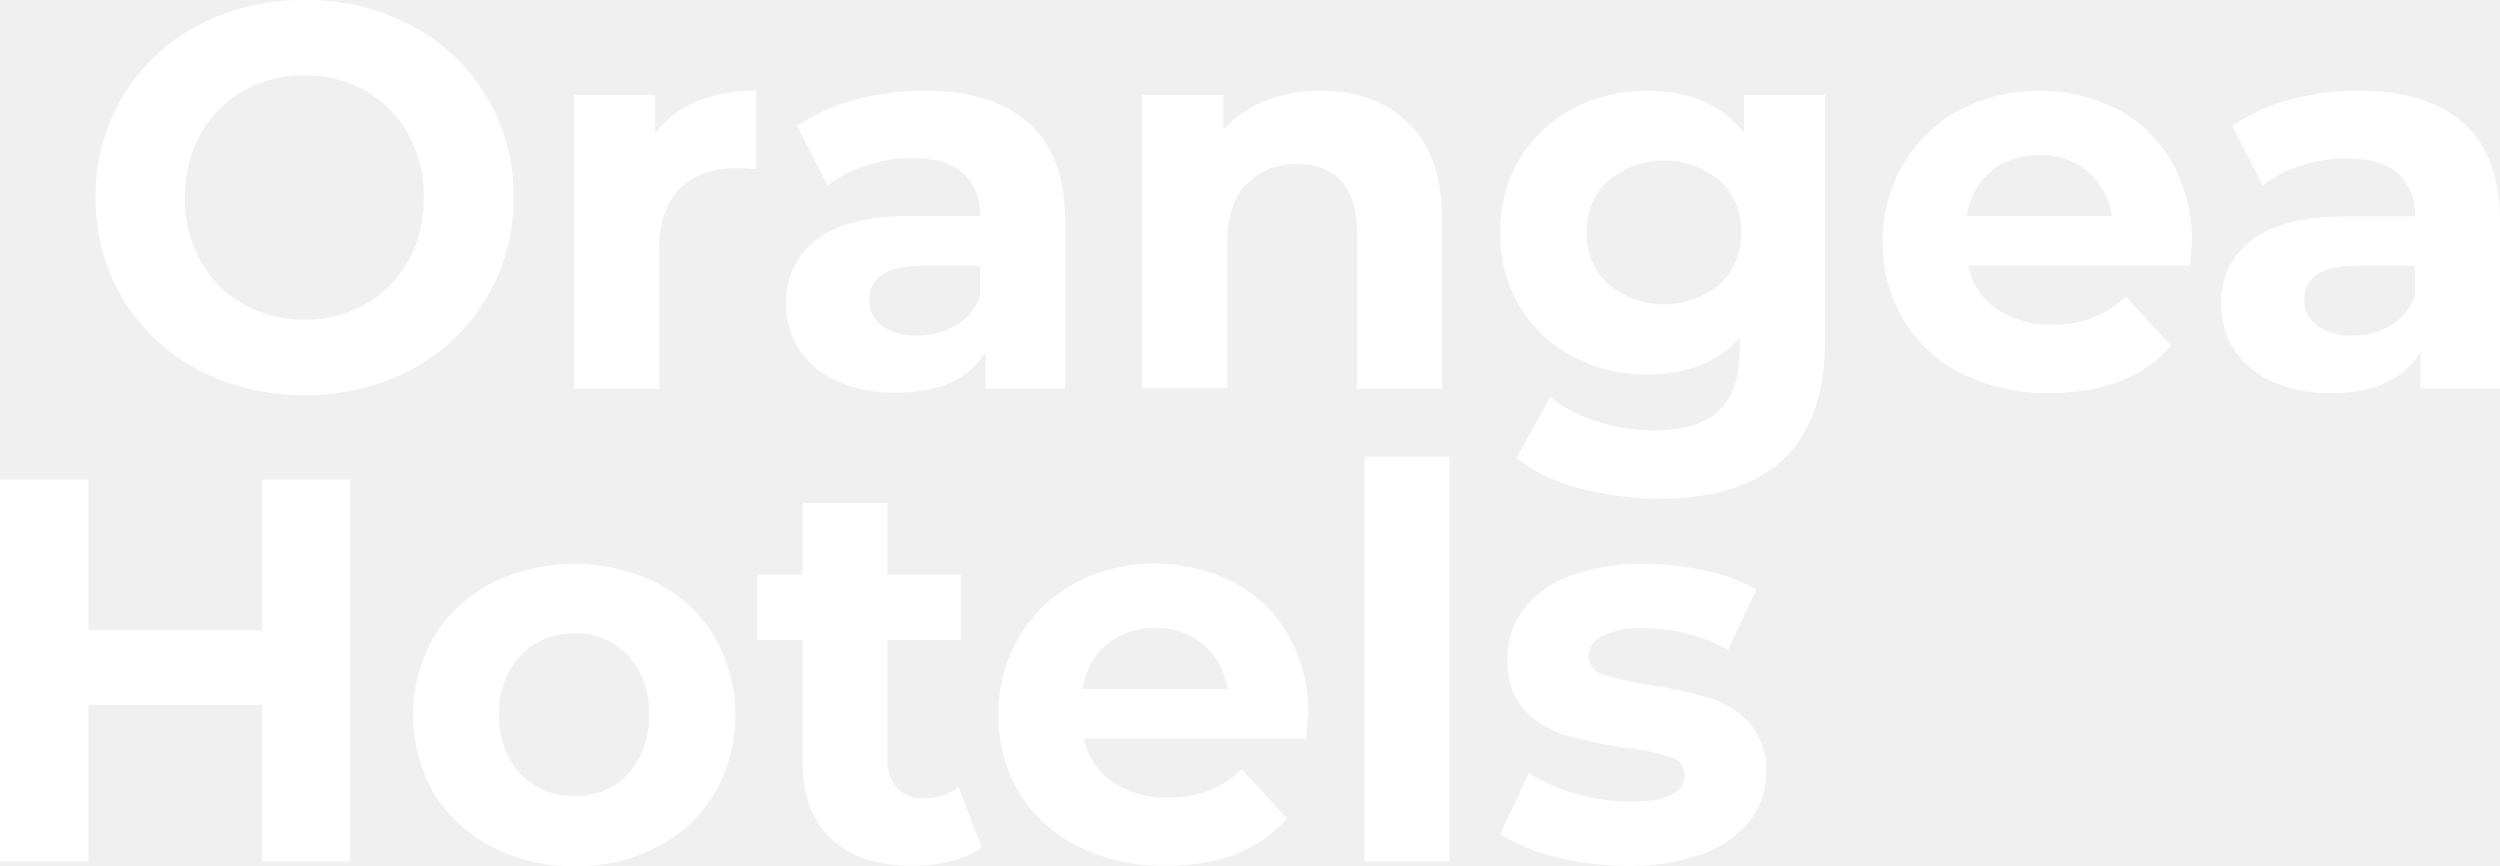
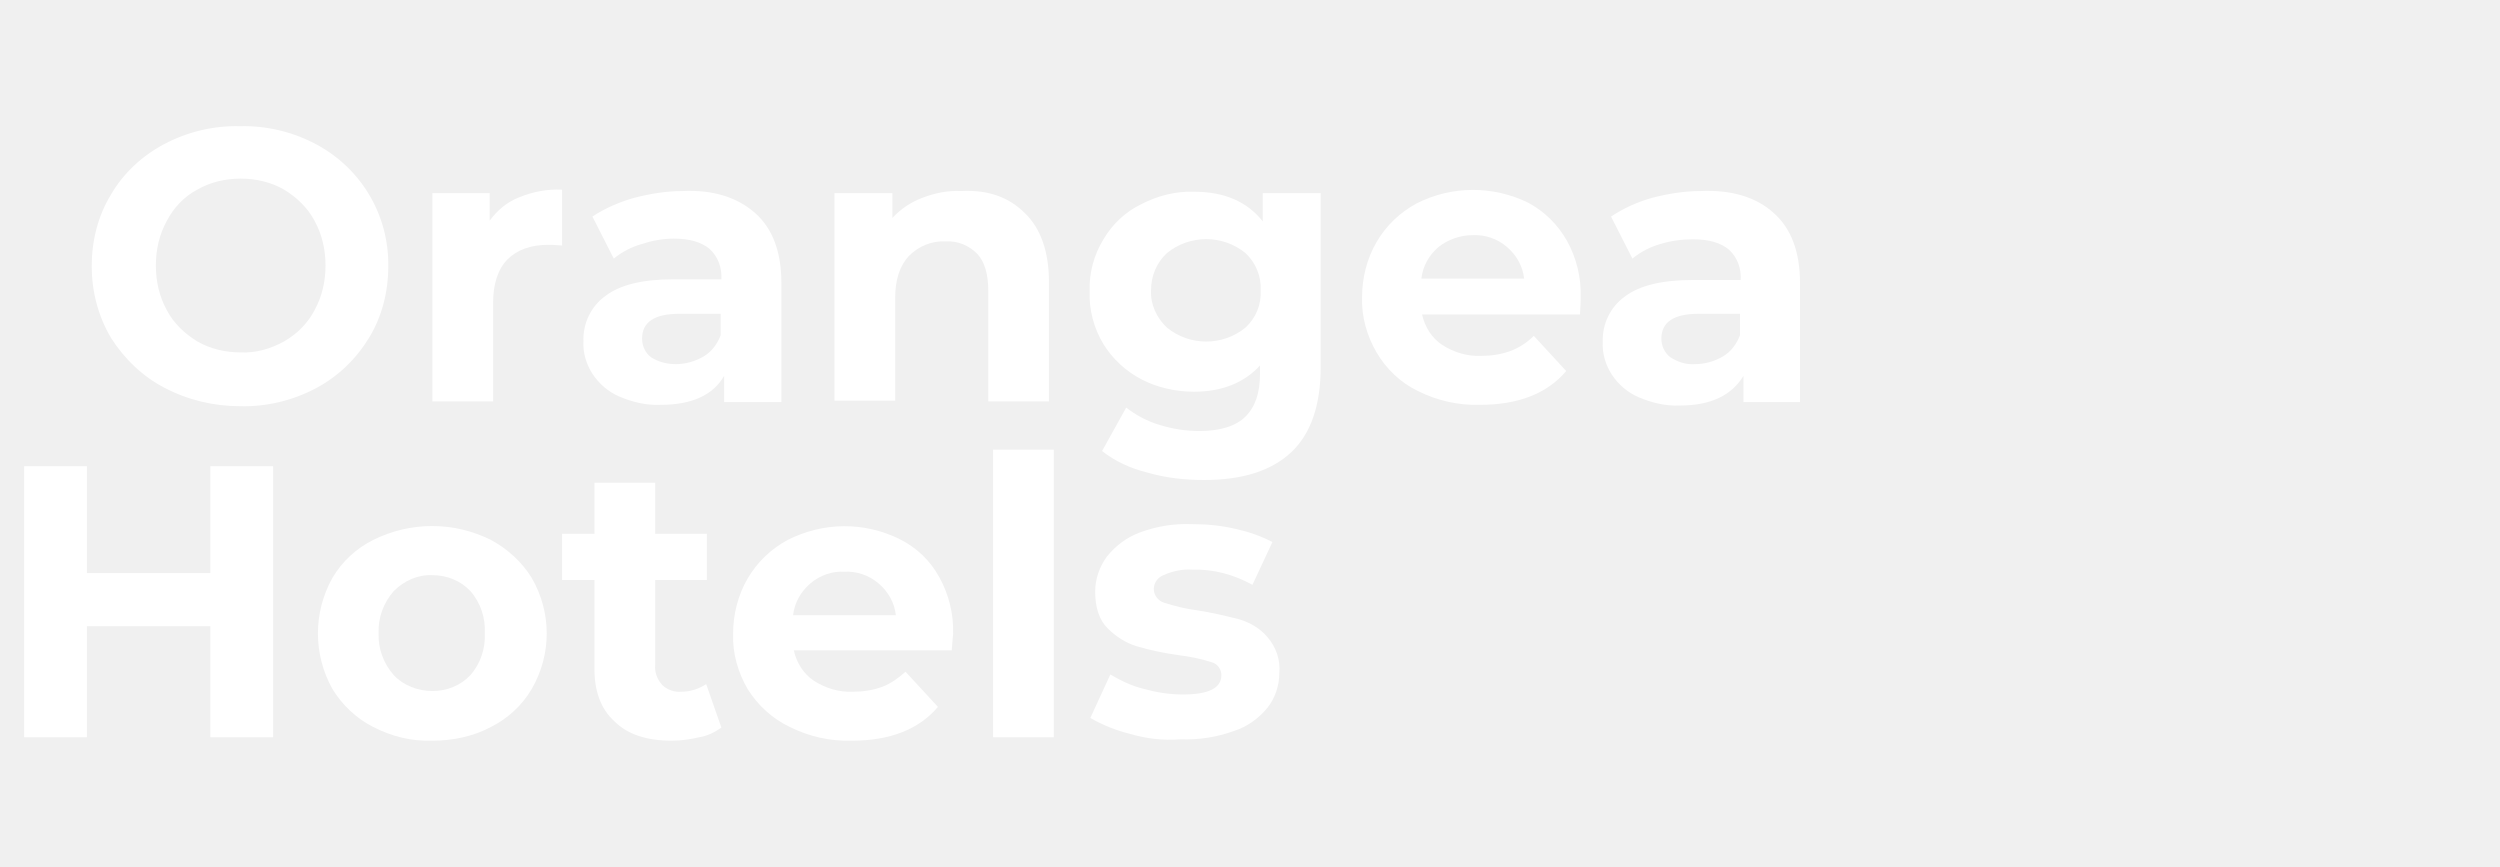
- <svg xmlns="http://www.w3.org/2000/svg" viewBox="0 0 362.51 125.55">
-   <g id="Layer_2" data-name="Layer 2">
-     <g id="Body_1" data-name="Body 1">
+ <svg xmlns="http://www.w3.org/2000/svg" version="1.1" id="Calque_1" x="0px" y="0px" viewBox="0 0 362.5 125.6" style="enable-background:new 0 0 362.5 125.6;" xml:space="preserve">
+   <style type="text/css">
+ 	.st0{fill:#FFFFFF;}
+ </style>
+   <g id="Layer_2">
+     <g id="Body_1">
      <g id="Text">
-         <path d="M50.79,69.54v55.38H38V102.21H12.82v22.71H0V69.54H12.82V91.38H38V69.54Z" style="fill:#fff" />
-         <path d="M71.24,122.74A20.92,20.92,0,0,1,62.89,115a22.82,22.82,0,0,1,0-22.62,21,21,0,0,1,8.35-7.8,27.22,27.22,0,0,1,24.09,0,20.94,20.94,0,0,1,8.3,7.8,22.75,22.75,0,0,1,0,22.62,20.92,20.92,0,0,1-8.3,7.79,25.24,25.24,0,0,1-12,2.81A25.42,25.42,0,0,1,71.24,122.74Zm19.85-10.52a12,12,0,0,0,3-8.58,12,12,0,0,0-3-8.59,10.28,10.28,0,0,0-7.79-3.2,10.43,10.43,0,0,0-7.83,3.2,11.86,11.86,0,0,0-3.09,8.59,11.85,11.85,0,0,0,3.09,8.58,10.4,10.4,0,0,0,7.83,3.2A10.25,10.25,0,0,0,91.09,112.22Z" style="fill:#fff" />
-         <path d="M142.32,122.86a12.77,12.77,0,0,1-4.47,2,22.57,22.57,0,0,1-5.58.67q-7.59,0-11.75-3.88t-4.15-11.39V92.8H109.8V83.31h6.57V72.94h12.34V83.31h10.6V92.8h-10.6v17.33a5.83,5.83,0,0,0,1.38,4.15,5.17,5.17,0,0,0,3.92,1.46,8,8,0,0,0,5-1.58Z" style="fill:#fff" />
-         <path d="M189.39,107.12h-32.2a10,10,0,0,0,4.11,6.25,13.61,13.61,0,0,0,8.07,2.29,16.36,16.36,0,0,0,5.9-1,14.38,14.38,0,0,0,4.78-3.12l6.57,7.12q-6,6.89-17.56,6.88a27.69,27.69,0,0,1-12.74-2.81,20.56,20.56,0,0,1-8.54-7.79,21.4,21.4,0,0,1-3-11.31,21.75,21.75,0,0,1,3-11.28,20.85,20.85,0,0,1,8.14-7.83,25.24,25.24,0,0,1,22.91-.12,19.75,19.75,0,0,1,8,7.72,23.06,23.06,0,0,1,2.88,11.67C189.62,104,189.54,105.06,189.39,107.12ZM160.51,93.43A10.1,10.1,0,0,0,157,99.92h21a10.25,10.25,0,0,0-3.49-6.45,10.38,10.38,0,0,0-7-2.41A10.65,10.65,0,0,0,160.51,93.43Z" style="fill:#fff" />
-         <path d="M197.85,66.22h12.34v58.7H197.85Z" style="fill:#fff" />
-         <path d="M225.62,124.25a26.93,26.93,0,0,1-8.07-3.29l4.11-8.86a26,26,0,0,0,6.88,3,29.07,29.07,0,0,0,7.92,1.15c5.22,0,7.83-1.3,7.83-3.88a2.74,2.74,0,0,0-2.14-2.61,31.37,31.37,0,0,0-6.56-1.35,61.5,61.5,0,0,1-8.63-1.82,13.28,13.28,0,0,1-5.89-3.63q-2.49-2.61-2.49-7.44a11.61,11.61,0,0,1,2.33-7.16,15.13,15.13,0,0,1,6.8-4.87,29.29,29.29,0,0,1,10.57-1.74,41.37,41.37,0,0,1,9,1,25.13,25.13,0,0,1,7.4,2.73l-4.11,8.78a24.66,24.66,0,0,0-12.26-3.16,12.48,12.48,0,0,0-5.94,1.11,3.26,3.26,0,0,0-2,2.84,2.83,2.83,0,0,0,2.14,2.77,37.83,37.83,0,0,0,6.8,1.51,73,73,0,0,1,8.55,1.86,12.75,12.75,0,0,1,5.77,3.6,10.18,10.18,0,0,1,2.46,7.27,11.24,11.24,0,0,1-2.38,7,15.1,15.1,0,0,1-6.92,4.79,30.92,30.92,0,0,1-10.8,1.7A41.31,41.31,0,0,1,225.62,124.25Z" style="fill:#fff" />
-         <path d="M28.63,53.56A27.66,27.66,0,0,1,17.79,43.31a28,28,0,0,1-3.91-14.67A28,28,0,0,1,17.79,14,27.63,27.63,0,0,1,28.63,3.72,32.34,32.34,0,0,1,44.18,0a32.09,32.09,0,0,1,15.5,3.72,27.71,27.71,0,0,1,14.8,24.92,27.72,27.72,0,0,1-4,14.67A28,28,0,0,1,59.68,53.56a32.09,32.09,0,0,1-15.5,3.72A32.34,32.34,0,0,1,28.63,53.56ZM53,44.1a16.25,16.25,0,0,0,6.21-6.29,18.46,18.46,0,0,0,2.25-9.17,18.53,18.53,0,0,0-2.25-9.18A16.25,16.25,0,0,0,53,13.17a17.61,17.61,0,0,0-8.86-2.25,17.58,17.58,0,0,0-8.86,2.25,16.12,16.12,0,0,0-6.21,6.29,18.43,18.43,0,0,0-2.26,9.18,18.36,18.36,0,0,0,2.26,9.17,16.12,16.12,0,0,0,6.21,6.29,17.49,17.49,0,0,0,8.86,2.26A17.51,17.51,0,0,0,53,44.1Z" style="fill:#fff" />
-         <path d="M101,14.71a22.22,22.22,0,0,1,8.66-1.58V24.52c-1.37-.1-2.3-.15-2.77-.15-3.53,0-6.3,1-8.31,3s-3,5-3,8.9v20.1H83.26V13.77H95v5.61A13.83,13.83,0,0,1,101,14.71Z" style="fill:#fff" />
-         <path d="M149.15,17.84q5.31,4.71,5.31,14.2V56.33H142.9V51q-3.48,5.92-13,5.93a20.08,20.08,0,0,1-8.5-1.66,12.68,12.68,0,0,1-5.5-4.59,11.92,11.92,0,0,1-1.9-6.65,11.09,11.09,0,0,1,4.47-9.33q4.47-3.4,13.8-3.4h9.81a7.85,7.85,0,0,0-2.45-6.21c-1.63-1.45-4.09-2.18-7.36-2.18A21.56,21.56,0,0,0,125.62,24,17.51,17.51,0,0,0,120,26.9l-4.43-8.63A26.86,26.86,0,0,1,124,14.48a37.24,37.24,0,0,1,10-1.35Q143.86,13.13,149.15,17.84ZM138.63,47.19a8,8,0,0,0,3.48-4.31V38.53h-8.46q-7.59,0-7.6,5a4.44,4.44,0,0,0,1.86,3.76A8.4,8.4,0,0,0,133,48.65,10.67,10.67,0,0,0,138.63,47.19Z" style="fill:#fff" />
-         <path d="M204.25,17.88q4.88,4.74,4.87,14.08V56.33H196.78V33.86c0-3.38-.74-5.89-2.22-7.56a8.12,8.12,0,0,0-6.41-2.49,9.82,9.82,0,0,0-7.43,2.89q-2.78,2.89-2.77,8.58v21H165.61V13.77H177.4v5a16.25,16.25,0,0,1,6.09-4.15,21.12,21.12,0,0,1,8-1.47Q199.39,13.13,204.25,17.88Z" style="fill:#fff" />
-         <path d="M264.65,13.77V49.21q0,11.7-6.09,17.4t-17.8,5.7a44.63,44.63,0,0,1-11.71-1.51,25.47,25.47,0,0,1-9.17-4.35l4.9-8.86a20.1,20.1,0,0,0,6.8,3.52,27.15,27.15,0,0,0,8.23,1.31q6.41,0,9.46-2.89c2-1.93,3-4.84,3-8.74V49q-4.83,5.3-13.45,5.3a22.66,22.66,0,0,1-10.72-2.57,19.6,19.6,0,0,1-7.71-7.24,20.23,20.23,0,0,1-2.85-10.76,20.23,20.23,0,0,1,2.85-10.76,19.68,19.68,0,0,1,7.71-7.24,22.66,22.66,0,0,1,10.72-2.57q9.25,0,14.08,6.09V13.77ZM249.34,41.26a9.81,9.81,0,0,0,3.13-7.56,9.77,9.77,0,0,0-3.13-7.55,12.64,12.64,0,0,0-16.09,0,9.73,9.73,0,0,0-3.17,7.55,9.77,9.77,0,0,0,3.17,7.56,12.68,12.68,0,0,0,16.09,0Z" style="fill:#fff" />
-         <path d="M317.58,38.53h-32.2a10.05,10.05,0,0,0,4.11,6.25,13.61,13.61,0,0,0,8.07,2.29,16.36,16.36,0,0,0,5.9-1A14.38,14.38,0,0,0,308.24,43l6.57,7.12Q308.8,57,297.24,57a27.8,27.8,0,0,1-12.73-2.81A20.65,20.65,0,0,1,276,46.36a21.49,21.49,0,0,1-3-11.31,21.84,21.84,0,0,1,3-11.28,20.8,20.8,0,0,1,8.15-7.83A25.24,25.24,0,0,1,307,15.82a19.75,19.75,0,0,1,7.95,7.72,23,23,0,0,1,2.88,11.66C317.81,35.36,317.73,36.47,317.58,38.53ZM288.7,24.84a10.1,10.1,0,0,0-3.48,6.49h21a10.2,10.2,0,0,0-3.48-6.45,10.4,10.4,0,0,0-7-2.41A10.65,10.65,0,0,0,288.7,24.84Z" style="fill:#fff" />
-         <path d="M357.21,17.84q5.3,4.71,5.3,14.2V56.33H351V51Q347.48,57,338,57a20.09,20.09,0,0,1-8.51-1.66,12.74,12.74,0,0,1-5.5-4.59,12,12,0,0,1-1.9-6.65,11.09,11.09,0,0,1,4.47-9.33q4.47-3.4,13.81-3.4h9.81a7.88,7.88,0,0,0-2.45-6.21q-2.46-2.18-7.36-2.18A21.57,21.57,0,0,0,333.67,24a17.57,17.57,0,0,0-5.57,2.89l-4.43-8.63A26.91,26.91,0,0,1,332,14.48a37.3,37.3,0,0,1,10-1.35Q351.91,13.13,357.21,17.84ZM346.69,47.19a8.06,8.06,0,0,0,3.48-4.31V38.53H341.7q-7.59,0-7.59,5A4.44,4.44,0,0,0,336,47.27a8.39,8.39,0,0,0,5.1,1.38A10.73,10.73,0,0,0,346.69,47.19Z" style="fill:#fff" />
+         <path class="st0" d="M39.6,67.6v39.3h-9.1V90.8H12.6v16.1H3.5V67.6h9.1v15.5h17.9V67.6H39.6z" />
+         <path class="st0" d="M54.1,105.4c-2.4-1.2-4.5-3.2-5.9-5.5c-2.8-5-2.8-11.1,0-16.1c1.4-2.4,3.5-4.3,5.9-5.5     c5.4-2.7,11.7-2.7,17.1,0c2.4,1.3,4.5,3.2,5.9,5.5c2.9,5,2.9,11.1,0,16.1c-1.4,2.4-3.5,4.3-5.9,5.5c-2.6,1.4-5.6,2-8.5,2     C59.7,107.5,56.8,106.8,54.1,105.4z M68.2,97.9c1.5-1.7,2.2-3.9,2.1-6.1c0.1-2.2-0.6-4.4-2.1-6.1c-1.4-1.5-3.4-2.3-5.5-2.3     c-2.1-0.1-4.1,0.8-5.6,2.3c-1.5,1.7-2.3,3.9-2.2,6.1c-0.1,2.2,0.7,4.4,2.2,6.1c1.4,1.5,3.5,2.3,5.6,2.3     C64.8,100.2,66.8,99.4,68.2,97.9z" />
+         <path class="st0" d="M104.6,105.5c-1,0.7-2,1.2-3.2,1.4c-1.3,0.3-2.6,0.5-4,0.5c-3.6,0-6.4-0.9-8.3-2.8c-2-1.8-3-4.5-2.9-8.1     V84.1h-4.7v-6.7h4.7V70h8.8v7.4h7.5v6.7h-7.5v12.3c-0.1,1.1,0.3,2.1,1,2.9c0.7,0.7,1.8,1.1,2.8,1c1.3,0,2.5-0.4,3.6-1.1     L104.6,105.5z" />
+         <path class="st0" d="M138,94.3h-22.9c0.4,1.8,1.4,3.4,2.9,4.4c1.7,1.1,3.7,1.7,5.7,1.6c1.4,0,2.8-0.2,4.2-0.7     c1.3-0.5,2.4-1.3,3.4-2.2l4.7,5.1c-2.8,3.3-7,4.9-12.5,4.9c-3.1,0.1-6.2-0.6-9-2c-2.5-1.2-4.6-3.1-6.1-5.5     c-1.4-2.4-2.2-5.2-2.1-8c0-2.8,0.7-5.6,2.1-8c1.4-2.4,3.4-4.3,5.8-5.6c5.1-2.6,11.1-2.7,16.3-0.1c2.4,1.2,4.4,3.1,5.7,5.5     c1.4,2.5,2.1,5.4,2,8.3C138.2,92.1,138.1,92.8,138,94.3z M117.5,84.6c-1.4,1.2-2.3,2.8-2.5,4.6h14.9c-0.2-1.8-1.1-3.4-2.5-4.6     c-1.4-1.2-3.2-1.8-5-1.7C120.7,82.8,118.9,83.4,117.5,84.6z" />
+         <path class="st0" d="M144,65.2h8.8v41.7H144V65.2z" />
+         <path class="st0" d="M163.8,106.4c-2-0.5-4-1.3-5.7-2.3l2.9-6.3c1.5,0.9,3.2,1.7,4.9,2.1c1.8,0.5,3.7,0.8,5.6,0.8     c3.7,0,5.6-0.9,5.6-2.8c0-0.9-0.6-1.7-1.5-1.9c-1.5-0.5-3.1-0.8-4.7-1c-2.1-0.3-4.1-0.7-6.1-1.3c-1.6-0.5-3-1.4-4.2-2.6     c-1.2-1.2-1.8-3-1.8-5.3c0-1.8,0.6-3.6,1.7-5.1c1.3-1.6,2.9-2.8,4.8-3.5c2.4-0.9,5-1.3,7.5-1.2c2.2,0,4.3,0.2,6.4,0.7     c1.8,0.4,3.6,1,5.3,1.9l-2.9,6.2c-2.7-1.5-5.7-2.3-8.7-2.2c-1.4-0.1-2.9,0.2-4.2,0.8c-0.8,0.3-1.4,1.1-1.4,2c0,0.9,0.6,1.7,1.5,2     c1.6,0.5,3.2,0.9,4.8,1.1c2,0.3,4.1,0.8,6.1,1.3c1.6,0.5,3,1.3,4.1,2.6c1.2,1.4,1.9,3.3,1.7,5.2c0,1.8-0.6,3.6-1.7,5     c-1.3,1.6-3,2.8-4.9,3.4c-2.5,0.9-5.1,1.3-7.7,1.2C168.6,107.4,166.2,107.1,163.8,106.4z" />
+         <path class="st0" d="M23.8,56.2C20.7,54.6,18,52,16.1,49c-1.9-3.2-2.8-6.8-2.8-10.4c0-3.7,0.9-7.3,2.8-10.4     c1.8-3.1,4.5-5.6,7.7-7.3c3.4-1.8,7.2-2.7,11-2.6c3.8-0.1,7.6,0.8,11,2.6c6.6,3.5,10.6,10.3,10.5,17.7c0,3.7-0.9,7.3-2.8,10.4     c-1.9,3.1-4.5,5.6-7.7,7.3c-3.4,1.8-7.2,2.7-11,2.6C31,58.9,27.2,58,23.8,56.2z M41.2,49.5c1.9-1.1,3.4-2.6,4.4-4.5     c1.1-2,1.6-4.2,1.6-6.5c0-2.3-0.5-4.5-1.6-6.5c-1-1.9-2.6-3.4-4.4-4.5c-1.9-1.1-4.1-1.6-6.3-1.6c-2.2,0-4.4,0.5-6.3,1.6     c-1.9,1-3.4,2.6-4.4,4.5c-1.1,2-1.6,4.2-1.6,6.5c0,2.3,0.5,4.5,1.6,6.5c1,1.9,2.6,3.4,4.4,4.5c1.9,1.1,4.1,1.6,6.3,1.6     C37.1,51.2,39.2,50.6,41.2,49.5z" />
+         <path class="st0" d="M75.3,28.6c2-0.8,4-1.2,6.2-1.1v8.1c-1-0.1-1.6-0.1-2-0.1c-2.5,0-4.5,0.7-5.9,2.1c-1.4,1.4-2.1,3.6-2.1,6.3     v14.3h-8.8V28H71v4C72.1,30.5,73.5,29.3,75.3,28.6z" />
+         <path class="st0" d="M109.5,30.9c2.5,2.2,3.8,5.6,3.8,10.1v17.3H105v-3.8c-1.6,2.8-4.7,4.2-9.2,4.2c-2.1,0.1-4.1-0.4-6-1.2     c-1.6-0.7-2.9-1.8-3.9-3.3c-0.9-1.4-1.4-3.1-1.3-4.7c-0.1-2.6,1.1-5.1,3.2-6.6c2.1-1.6,5.4-2.4,9.8-2.4h7     c0.1-1.7-0.5-3.3-1.7-4.4c-1.2-1-2.9-1.5-5.2-1.5c-1.6,0-3.2,0.3-4.7,0.8c-1.4,0.4-2.8,1.1-4,2.1l-3.1-6.1c1.8-1.2,3.9-2.1,6-2.7     c2.3-0.6,4.7-1,7.1-1C103.4,27.5,106.9,28.6,109.5,30.9z M102,51.7c1.2-0.7,2-1.8,2.5-3.1v-3.1h-6c-3.6,0-5.4,1.2-5.4,3.6     c0,1.1,0.5,2.1,1.3,2.7c1.1,0.7,2.3,1,3.6,1C99.4,52.8,100.8,52.4,102,51.7z" />
+         <path class="st0" d="M148.6,30.9c2.3,2.2,3.5,5.6,3.5,10v17.3h-8.8v-16c0-2.4-0.5-4.2-1.6-5.4c-1.2-1.2-2.8-1.9-4.6-1.8     c-2-0.1-3.9,0.7-5.3,2.1c-1.3,1.4-2,3.4-2,6.1v14.9h-8.8V28h8.4v3.6c1.2-1.3,2.7-2.3,4.3-2.9c1.8-0.7,3.7-1.1,5.7-1     C143.3,27.5,146.3,28.6,148.6,30.9z" />
+         <path class="st0" d="M191.5,28v25.2c0,5.5-1.4,9.7-4.3,12.4c-2.9,2.7-7.1,4-12.6,4c-2.8,0-5.6-0.3-8.3-1.1     c-2.4-0.6-4.6-1.6-6.5-3.1l3.5-6.3c1.4,1.1,3.1,2,4.8,2.5c1.9,0.6,3.9,0.9,5.8,0.9c3,0,5.3-0.7,6.7-2.1c1.4-1.4,2.1-3.4,2.1-6.2     V53c-2.3,2.5-5.5,3.8-9.6,3.8c-2.6,0-5.3-0.6-7.6-1.8c-2.3-1.2-4.2-3-5.5-5.1c-1.4-2.3-2.1-5-2-7.6c-0.1-2.7,0.6-5.3,2-7.6     c1.3-2.2,3.2-4,5.5-5.1c2.3-1.2,5-1.9,7.6-1.8c4.4,0,7.7,1.4,10,4.3V28H191.5z M180.6,47.5c1.5-1.4,2.3-3.3,2.2-5.4     c0.1-2-0.7-4-2.2-5.4c-3.3-2.7-8.1-2.7-11.4,0c-1.5,1.4-2.3,3.3-2.3,5.4c-0.1,2,0.8,4,2.3,5.4C172.5,50.2,177.3,50.2,180.6,47.5z     " />
+         <path class="st0" d="M229.1,45.6h-22.9c0.4,1.8,1.4,3.4,2.9,4.4c1.7,1.1,3.7,1.7,5.7,1.6c1.4,0,2.8-0.2,4.2-0.7     c1.3-0.5,2.4-1.2,3.4-2.2l4.7,5.1c-2.8,3.3-7,4.9-12.5,4.9c-3.1,0.1-6.2-0.6-9-2c-2.5-1.2-4.6-3.2-6-5.6c-1.4-2.4-2.2-5.2-2.1-8     c0-2.8,0.7-5.6,2.1-8c1.4-2.4,3.4-4.3,5.8-5.6c5.1-2.6,11.1-2.6,16.2-0.1c2.4,1.3,4.3,3.2,5.6,5.5c1.4,2.5,2.1,5.4,2,8.3     C229.2,43.3,229.2,44.1,229.1,45.6z M208.6,35.8c-1.4,1.2-2.3,2.8-2.5,4.6H221c-0.2-1.8-1.1-3.4-2.5-4.6c-1.4-1.2-3.2-1.8-5-1.7     C211.8,34.1,210,34.7,208.6,35.8z" />
+         <path class="st0" d="M257.2,30.9c2.5,2.2,3.8,5.6,3.8,10.1v17.3h-8.2v-3.8c-1.7,2.8-4.7,4.3-9.2,4.3c-2.1,0.1-4.1-0.4-6-1.2     c-1.6-0.7-2.9-1.8-3.9-3.3c-0.9-1.4-1.4-3.1-1.3-4.7c-0.1-2.6,1.1-5.1,3.2-6.6c2.1-1.6,5.4-2.4,9.8-2.4h7     c0.1-1.7-0.5-3.3-1.7-4.4c-1.2-1-2.9-1.5-5.2-1.5c-1.6,0-3.2,0.2-4.8,0.7c-1.4,0.4-2.8,1.1-4,2.1l-3.1-6.1     c1.8-1.2,3.8-2.1,5.9-2.7c2.3-0.6,4.7-1,7.1-1C251.1,27.5,254.7,28.6,257.2,30.9z M249.8,51.7c1.2-0.7,2-1.8,2.5-3.1v-3.1h-6     c-3.6,0-5.4,1.2-5.4,3.6c0,1.1,0.5,2.1,1.3,2.7c1.1,0.7,2.3,1.1,3.6,1C247.2,52.8,248.6,52.4,249.8,51.7z" />
      </g>
    </g>
  </g>
</svg>
